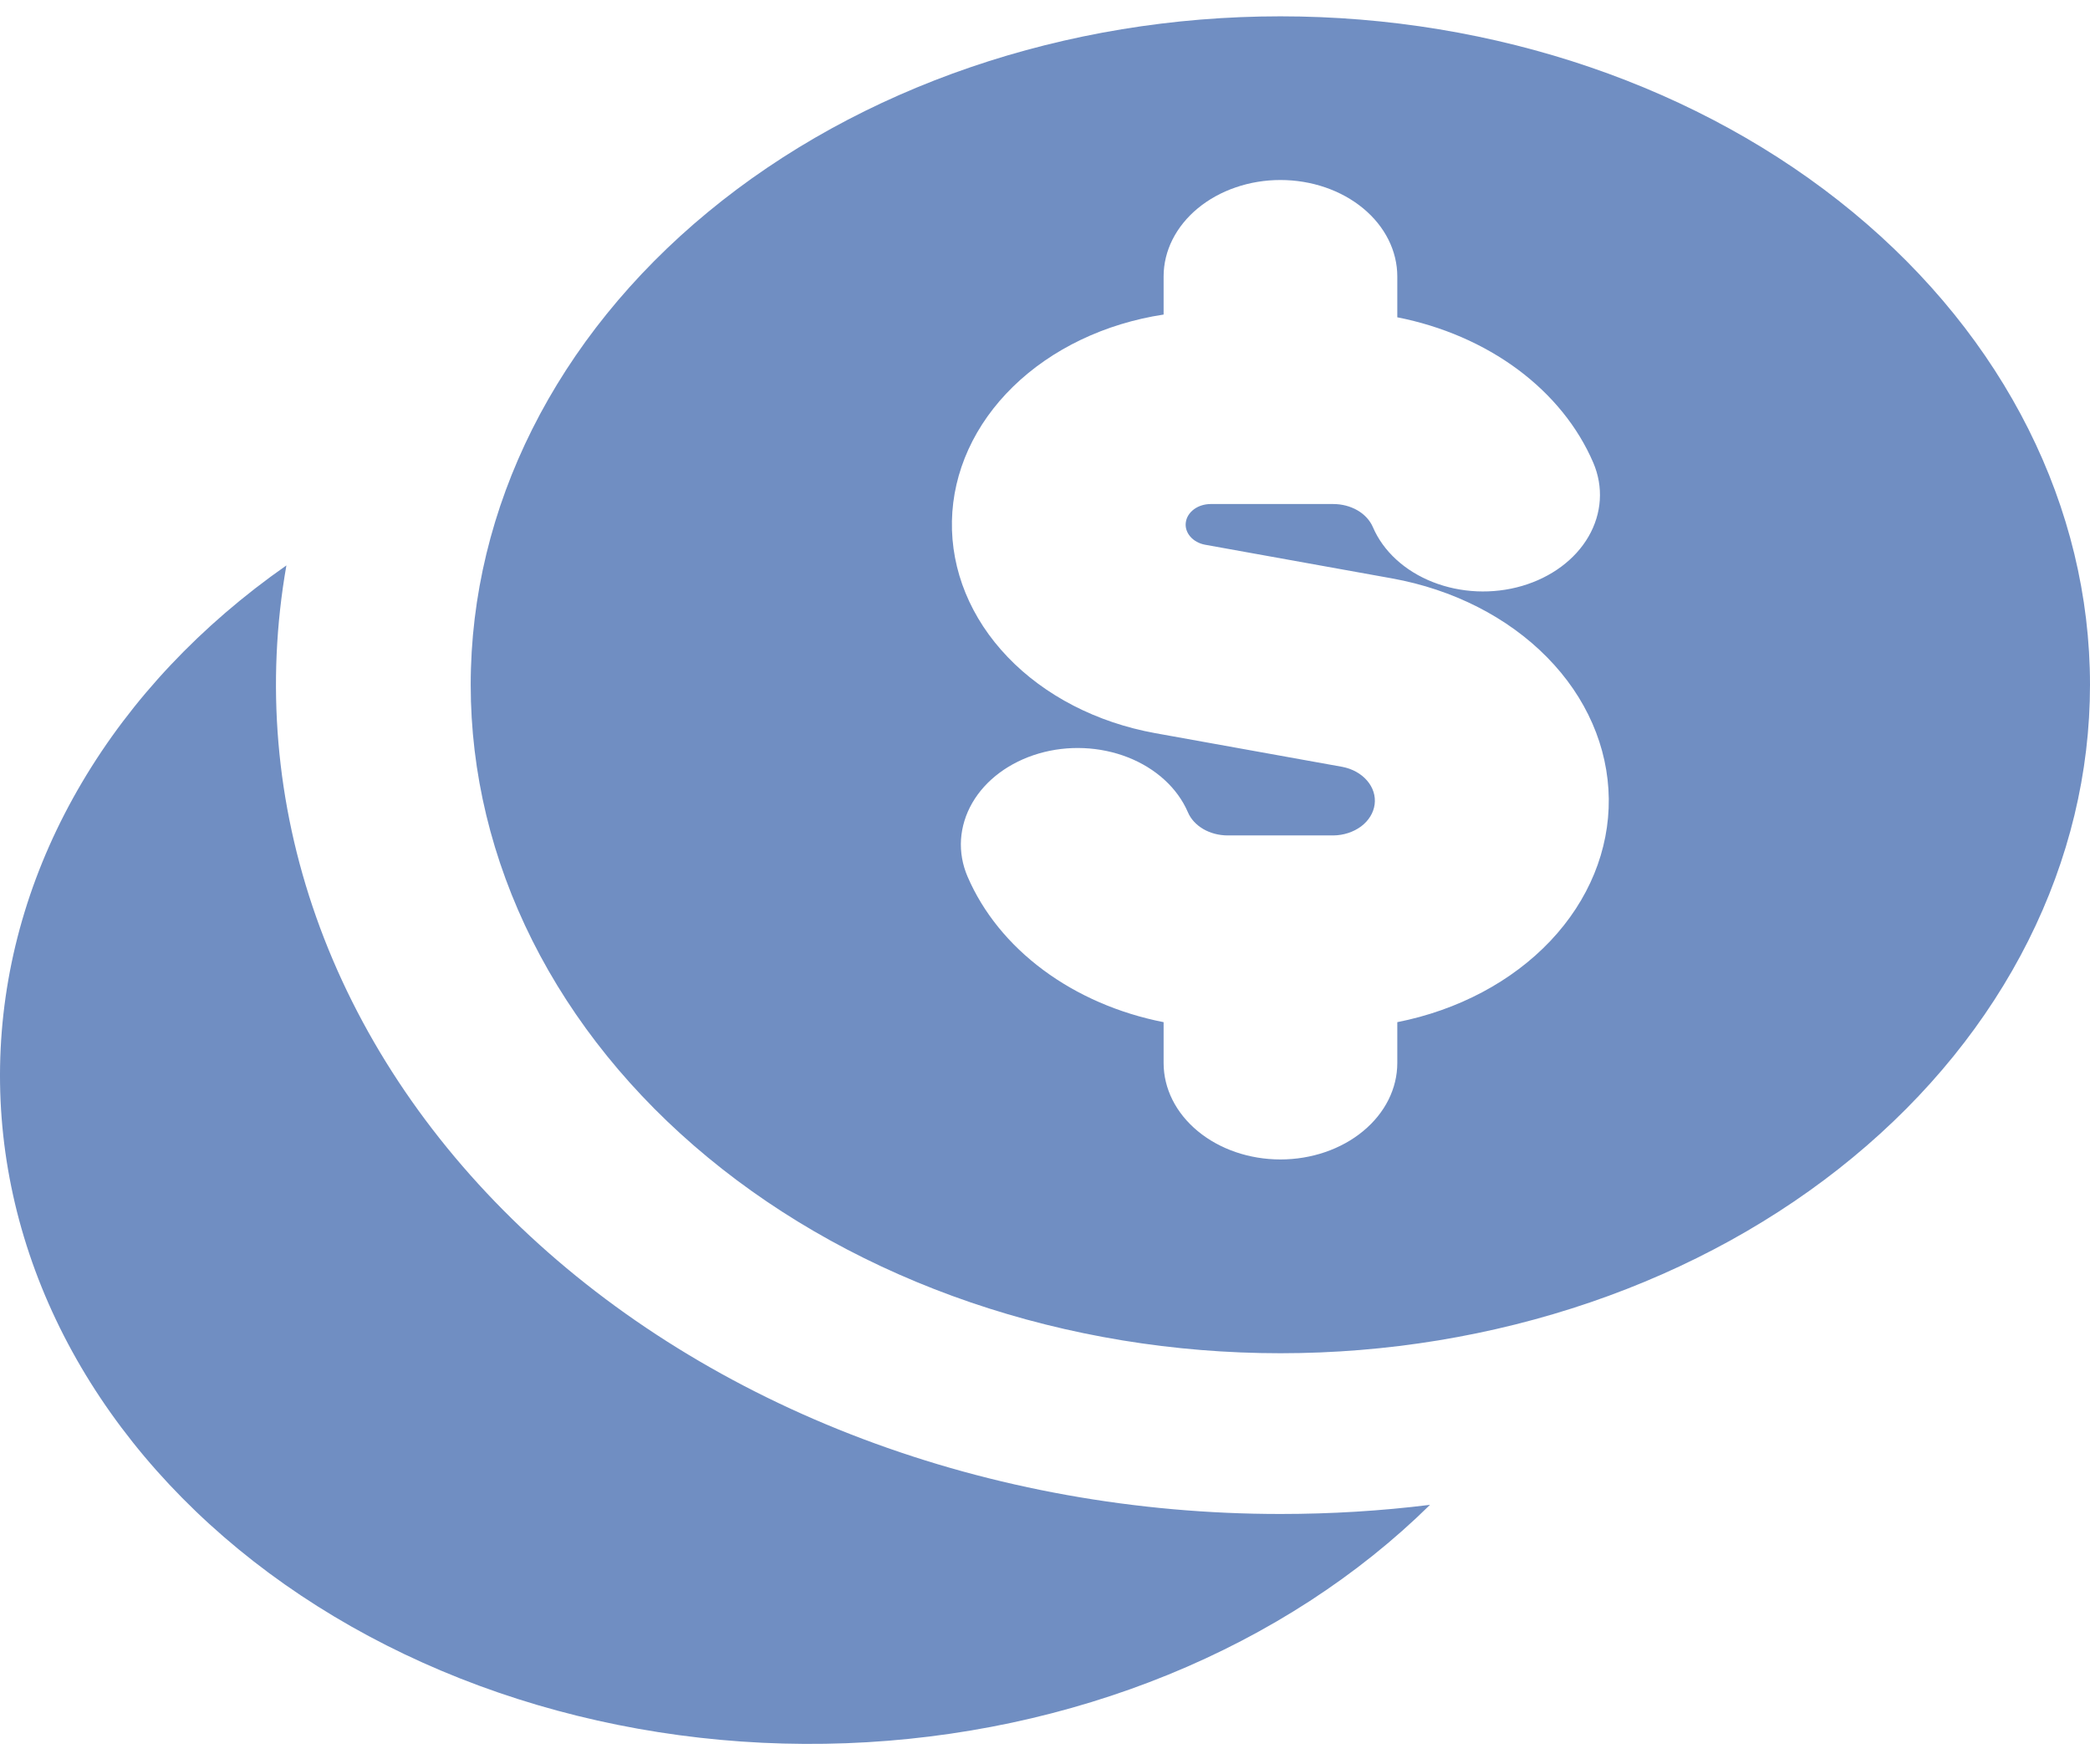
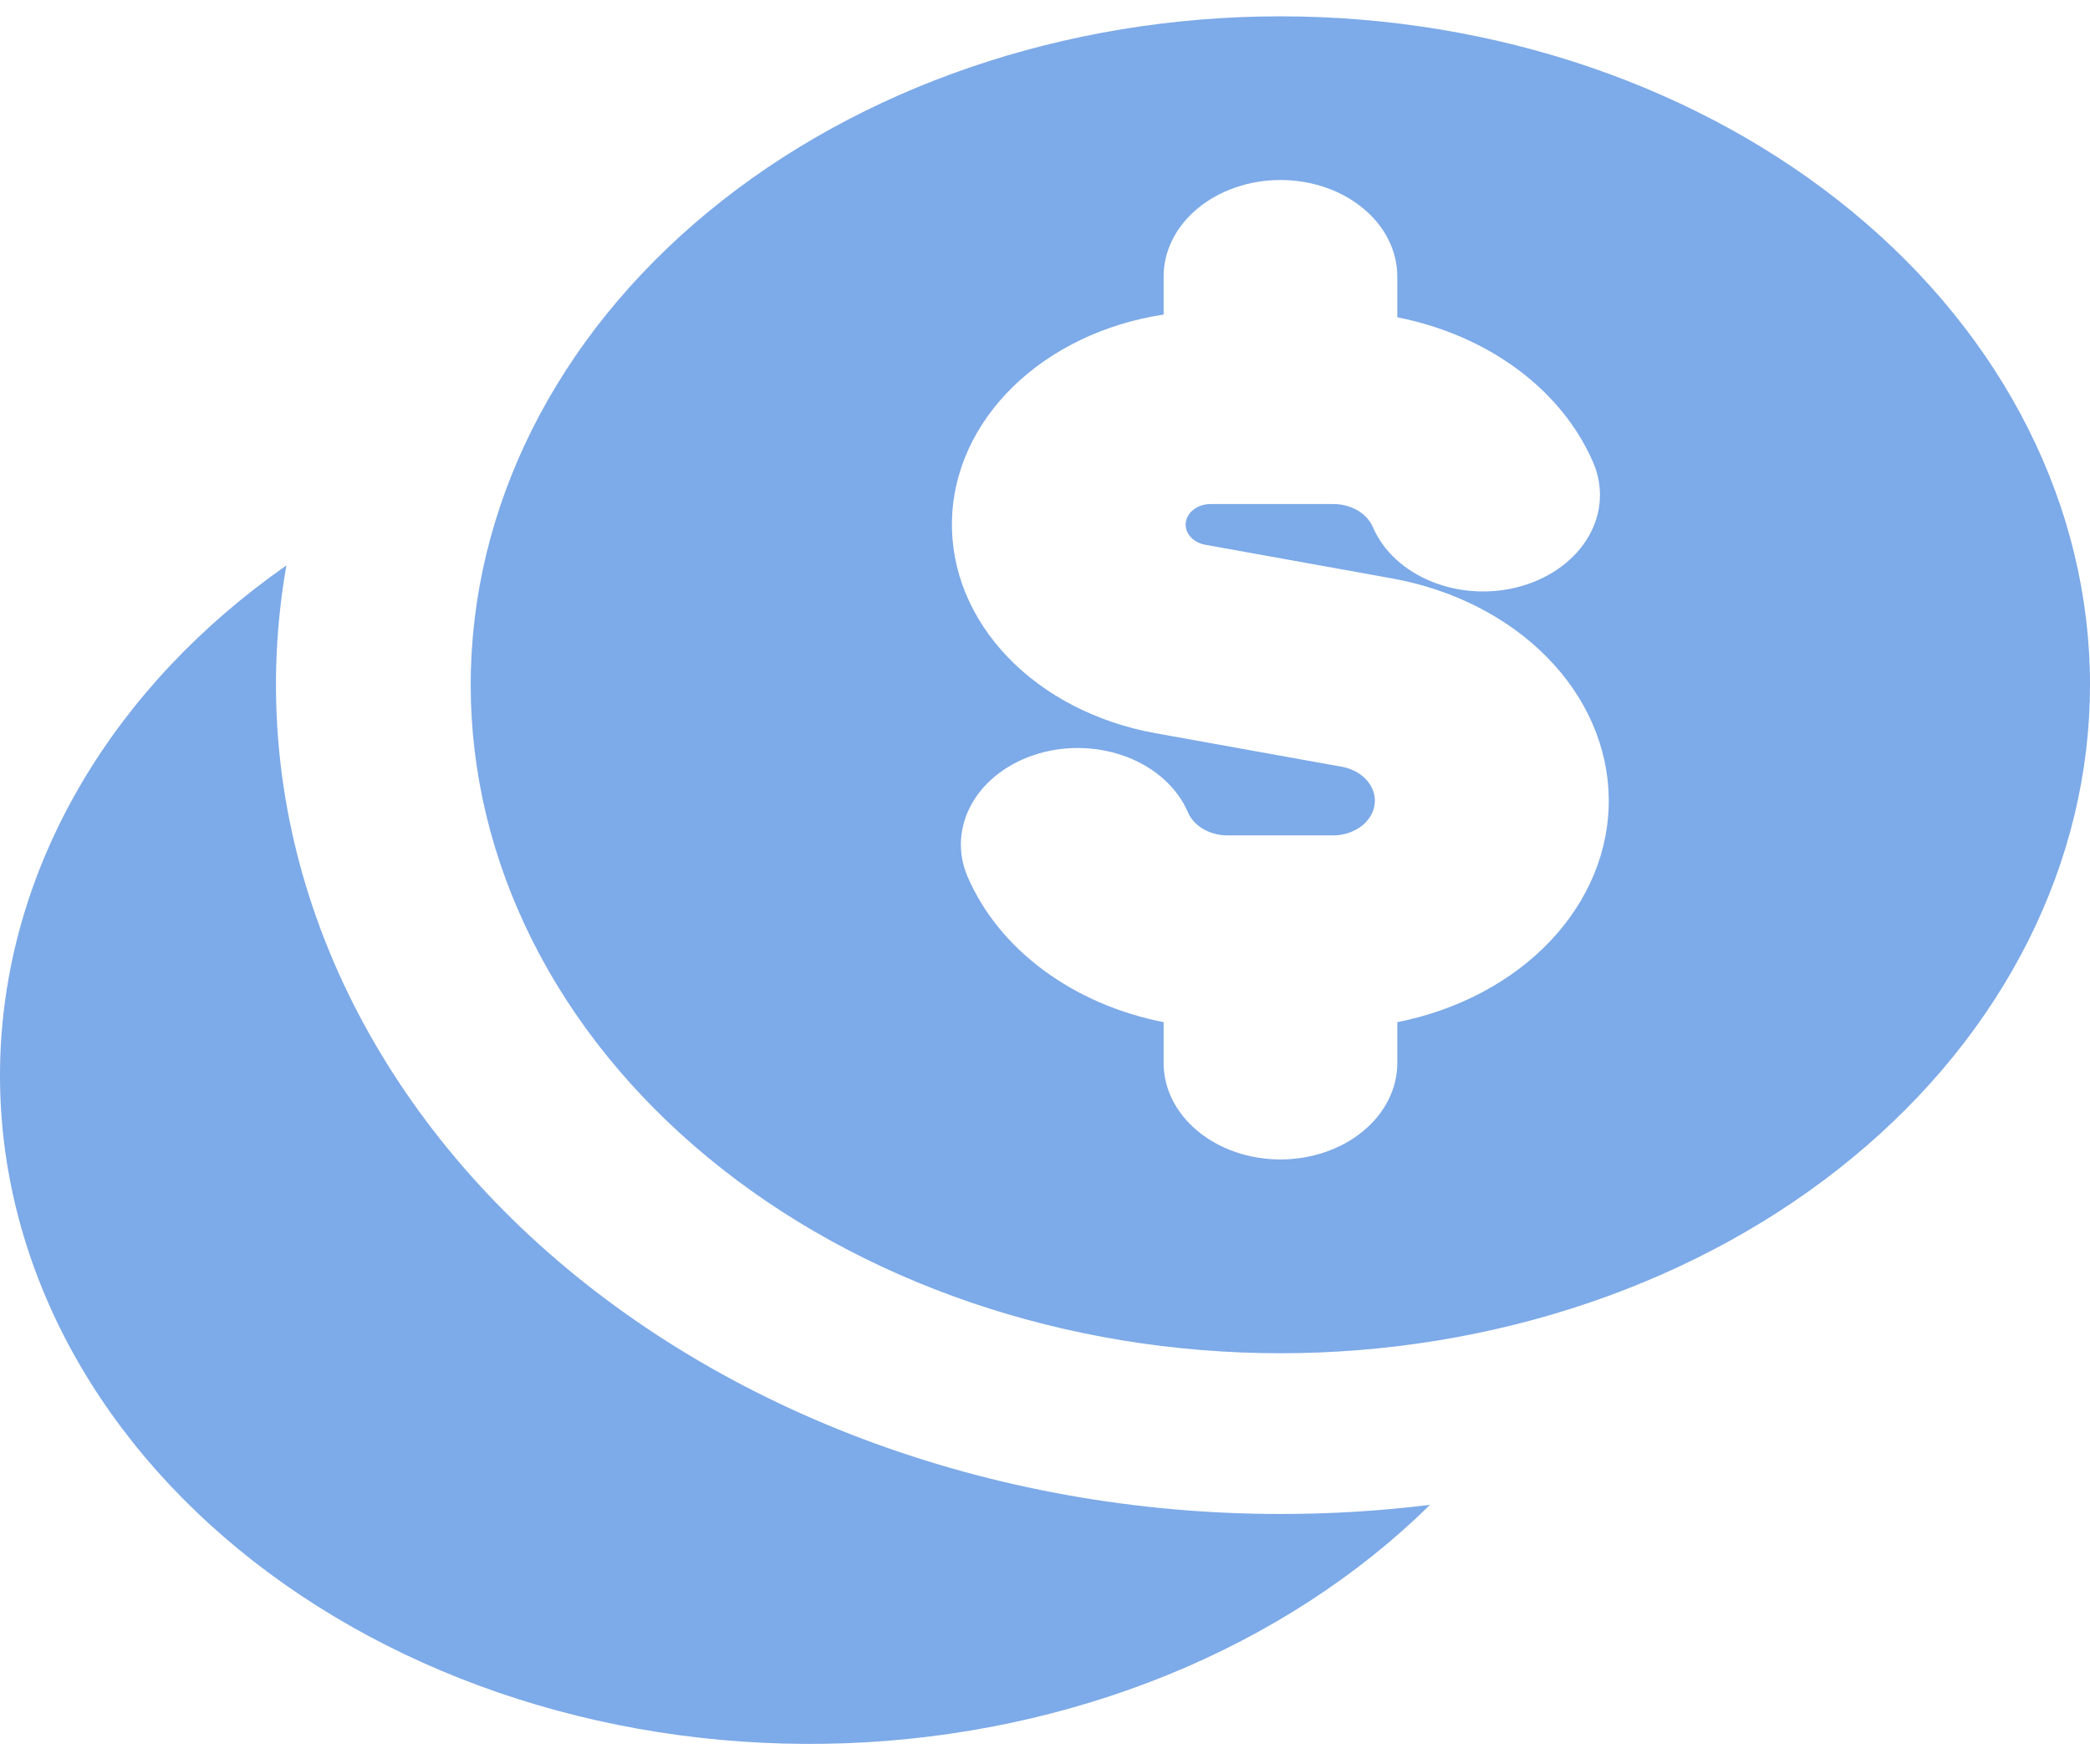
<svg xmlns="http://www.w3.org/2000/svg" width="32" height="27" viewBox="0 0 32 27" fill="none">
-   <path id="despesas-select" fill-rule="evenodd" clip-rule="evenodd" d="M32 10.485C32 11.829 31.679 13.159 31.056 14.401C30.433 15.643 29.52 16.771 28.369 17.721C27.218 18.672 25.852 19.426 24.348 19.94C22.844 20.454 21.232 20.719 19.604 20.719C17.976 20.719 16.364 20.454 14.86 19.94C13.356 19.426 11.989 18.672 10.838 17.721C9.687 16.771 8.774 15.643 8.151 14.401C7.528 13.159 7.207 11.829 7.207 10.485C7.207 7.77 8.513 5.167 10.838 3.248C13.163 1.328 16.316 0.25 19.604 0.25C22.891 0.25 26.044 1.328 28.369 3.248C30.694 5.167 32 7.77 32 10.485ZM19.605 2.756C20.079 2.756 20.535 2.912 20.87 3.189C21.206 3.466 21.394 3.842 21.394 4.233V4.858C22.08 4.993 22.713 5.267 23.238 5.656C23.762 6.045 24.16 6.537 24.395 7.085C24.553 7.455 24.527 7.861 24.322 8.215C24.118 8.568 23.751 8.84 23.304 8.971C22.856 9.102 22.364 9.08 21.936 8.911C21.507 8.742 21.178 8.439 21.02 8.07C20.975 7.966 20.893 7.877 20.785 7.814C20.676 7.751 20.546 7.717 20.414 7.717H18.534C18.44 7.718 18.35 7.746 18.28 7.798C18.21 7.85 18.166 7.921 18.156 7.998C18.145 8.075 18.17 8.152 18.224 8.215C18.278 8.278 18.359 8.323 18.45 8.34L21.315 8.856C22.249 9.025 23.085 9.451 23.687 10.063C24.29 10.675 24.622 11.438 24.632 12.227C24.641 13.016 24.326 13.784 23.738 14.406C23.149 15.028 22.323 15.466 21.394 15.65V16.275C21.394 16.667 21.206 17.042 20.87 17.319C20.535 17.596 20.079 17.752 19.605 17.752C19.13 17.752 18.675 17.596 18.34 17.319C18.004 17.042 17.816 16.667 17.816 16.275V15.65C17.13 15.515 16.497 15.24 15.973 14.851C15.449 14.462 15.051 13.971 14.815 13.423C14.736 13.24 14.702 13.046 14.714 12.853C14.727 12.659 14.785 12.469 14.886 12.294C15.09 11.94 15.457 11.668 15.904 11.537C16.351 11.406 16.843 11.428 17.271 11.596C17.7 11.765 18.029 12.067 18.188 12.436C18.232 12.54 18.314 12.629 18.423 12.693C18.531 12.756 18.661 12.79 18.794 12.791H20.416C20.573 12.789 20.724 12.739 20.841 12.652C20.957 12.564 21.03 12.445 21.047 12.316C21.064 12.187 21.023 12.057 20.931 11.951C20.84 11.845 20.705 11.77 20.552 11.741L17.687 11.225C16.794 11.063 15.996 10.652 15.429 10.06C14.861 9.468 14.56 8.732 14.575 7.977C14.59 7.222 14.921 6.495 15.512 5.919C16.103 5.343 16.917 4.953 17.816 4.816V4.233C17.816 4.039 17.862 3.847 17.952 3.668C18.042 3.489 18.174 3.326 18.34 3.189C18.506 3.052 18.703 2.943 18.92 2.869C19.137 2.794 19.37 2.756 19.605 2.756ZM19.605 23.18C20.383 23.18 21.148 23.133 21.895 23.04C20.792 24.126 19.428 25.012 17.889 25.64C16.35 26.268 14.67 26.626 12.955 26.69C11.24 26.754 9.528 26.523 7.926 26.012C6.325 25.501 4.87 24.721 3.653 23.721C2.436 22.721 1.483 21.524 0.856 20.204C0.229 18.885 -0.059 17.472 0.01 16.056C0.079 14.64 0.503 13.251 1.257 11.977C2.01 10.703 3.075 9.573 4.385 8.657C4.068 10.46 4.224 12.298 4.843 14.046C5.462 15.795 6.53 17.413 7.973 18.791C9.417 20.169 11.203 21.274 13.21 22.031C15.217 22.788 17.398 23.18 19.605 23.18Z" fill="hsl(218, 40%, 60%)" />
+   <path id="despesas-select" fill-rule="evenodd" clip-rule="evenodd" d="M32 10.485C32 11.829 31.679 13.159 31.056 14.401C30.433 15.643 29.52 16.771 28.369 17.721C27.218 18.672 25.852 19.426 24.348 19.94C22.844 20.454 21.232 20.719 19.604 20.719C17.976 20.719 16.364 20.454 14.86 19.94C13.356 19.426 11.989 18.672 10.838 17.721C9.687 16.771 8.774 15.643 8.151 14.401C7.528 13.159 7.207 11.829 7.207 10.485C7.207 7.77 8.513 5.167 10.838 3.248C13.163 1.328 16.316 0.25 19.604 0.25C22.891 0.25 26.044 1.328 28.369 3.248C30.694 5.167 32 7.77 32 10.485ZM19.605 2.756C20.079 2.756 20.535 2.912 20.87 3.189C21.206 3.466 21.394 3.842 21.394 4.233V4.858C22.08 4.993 22.713 5.267 23.238 5.656C23.762 6.045 24.16 6.537 24.395 7.085C24.553 7.455 24.527 7.861 24.322 8.215C24.118 8.568 23.751 8.84 23.304 8.971C22.856 9.102 22.364 9.08 21.936 8.911C21.507 8.742 21.178 8.439 21.02 8.07C20.975 7.966 20.893 7.877 20.785 7.814C20.676 7.751 20.546 7.717 20.414 7.717H18.534C18.44 7.718 18.35 7.746 18.28 7.798C18.21 7.85 18.166 7.921 18.156 7.998C18.145 8.075 18.17 8.152 18.224 8.215C18.278 8.278 18.359 8.323 18.45 8.34L21.315 8.856C22.249 9.025 23.085 9.451 23.687 10.063C24.29 10.675 24.622 11.438 24.632 12.227C24.641 13.016 24.326 13.784 23.738 14.406C23.149 15.028 22.323 15.466 21.394 15.65V16.275C21.394 16.667 21.206 17.042 20.87 17.319C20.535 17.596 20.079 17.752 19.605 17.752C19.13 17.752 18.675 17.596 18.34 17.319C18.004 17.042 17.816 16.667 17.816 16.275V15.65C17.13 15.515 16.497 15.24 15.973 14.851C15.449 14.462 15.051 13.971 14.815 13.423C14.736 13.24 14.702 13.046 14.714 12.853C14.727 12.659 14.785 12.469 14.886 12.294C15.09 11.94 15.457 11.668 15.904 11.537C16.351 11.406 16.843 11.428 17.271 11.596C17.7 11.765 18.029 12.067 18.188 12.436C18.232 12.54 18.314 12.629 18.423 12.693C18.531 12.756 18.661 12.79 18.794 12.791H20.416C20.573 12.789 20.724 12.739 20.841 12.652C20.957 12.564 21.03 12.445 21.047 12.316C21.064 12.187 21.023 12.057 20.931 11.951C20.84 11.845 20.705 11.77 20.552 11.741L17.687 11.225C16.794 11.063 15.996 10.652 15.429 10.06C14.861 9.468 14.56 8.732 14.575 7.977C14.59 7.222 14.921 6.495 15.512 5.919C16.103 5.343 16.917 4.953 17.816 4.816V4.233C17.816 4.039 17.862 3.847 17.952 3.668C18.042 3.489 18.174 3.326 18.34 3.189C18.506 3.052 18.703 2.943 18.92 2.869C19.137 2.794 19.37 2.756 19.605 2.756ZM19.605 23.18C20.383 23.18 21.148 23.133 21.895 23.04C20.792 24.126 19.428 25.012 17.889 25.64C16.35 26.268 14.67 26.626 12.955 26.69C11.24 26.754 9.528 26.523 7.926 26.012C6.325 25.501 4.87 24.721 3.653 23.721C2.436 22.721 1.483 21.524 0.856 20.204C0.229 18.885 -0.059 17.472 0.01 16.056C0.079 14.64 0.503 13.251 1.257 11.977C2.01 10.703 3.075 9.573 4.385 8.657C4.068 10.46 4.224 12.298 4.843 14.046C5.462 15.795 6.53 17.413 7.973 18.791C9.417 20.169 11.203 21.274 13.21 22.031C15.217 22.788 17.398 23.18 19.605 23.18Z" fill="hsl(215, 70%, 70%)" />
</svg>
